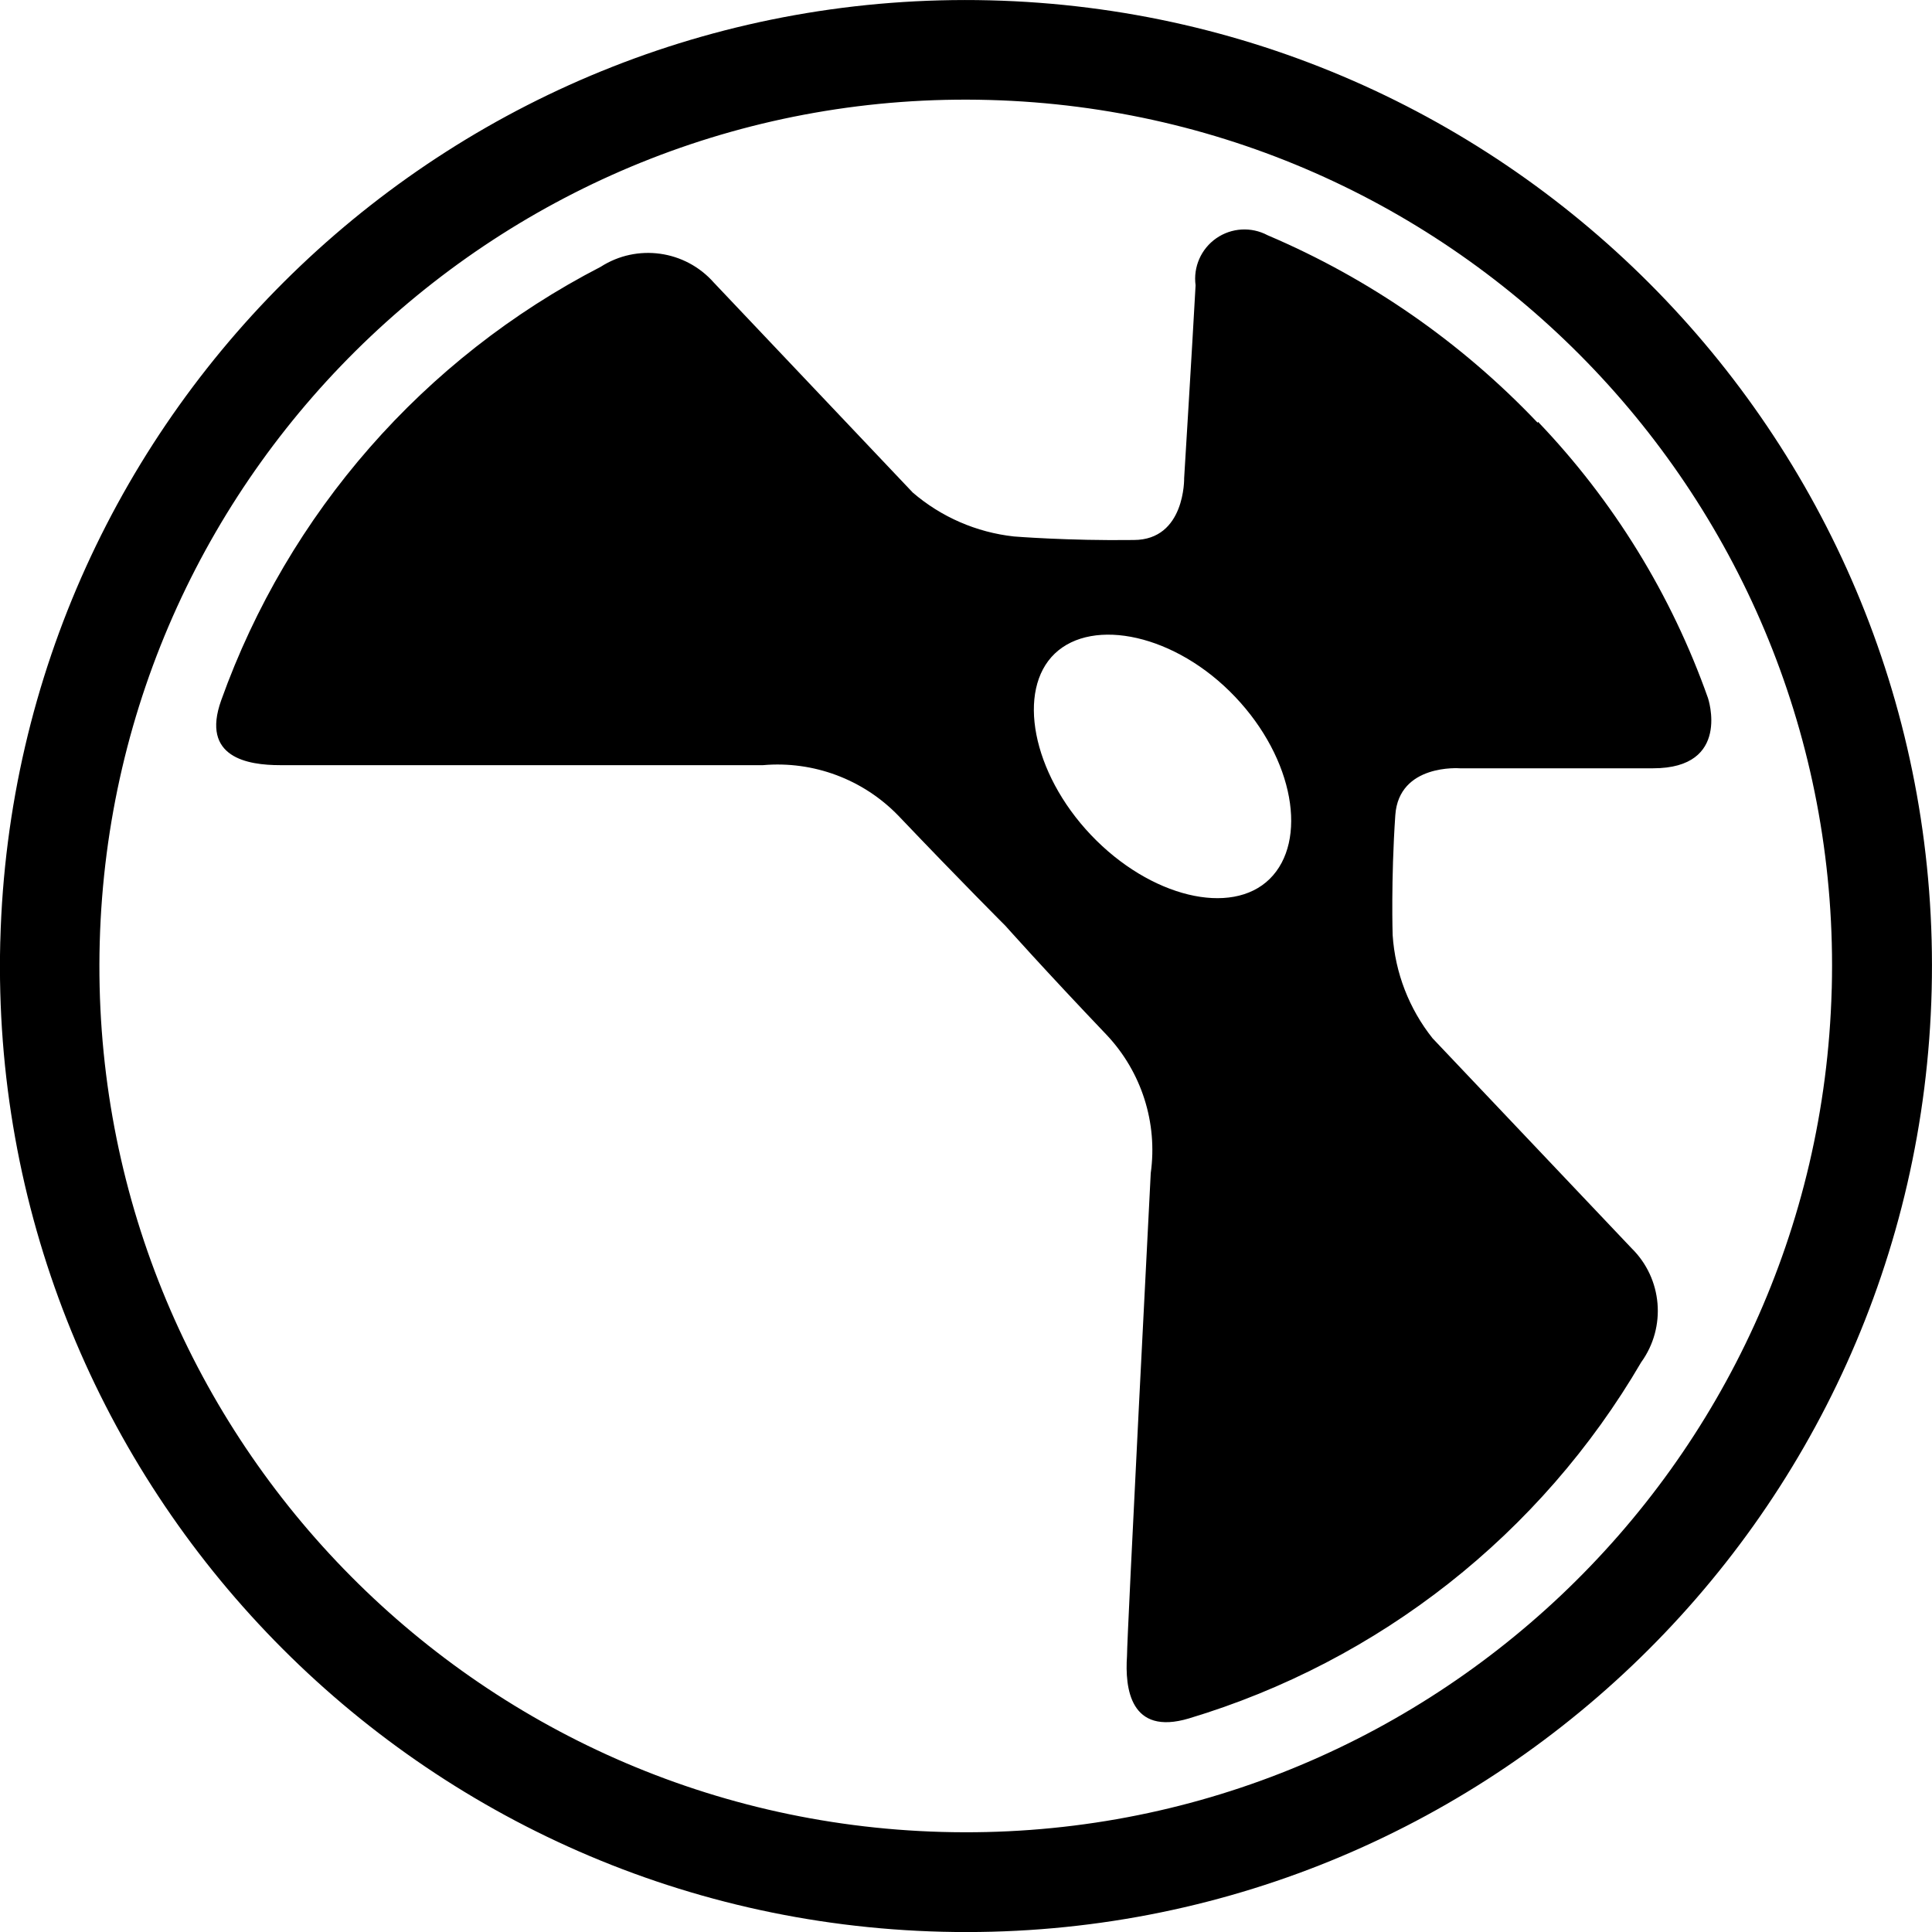
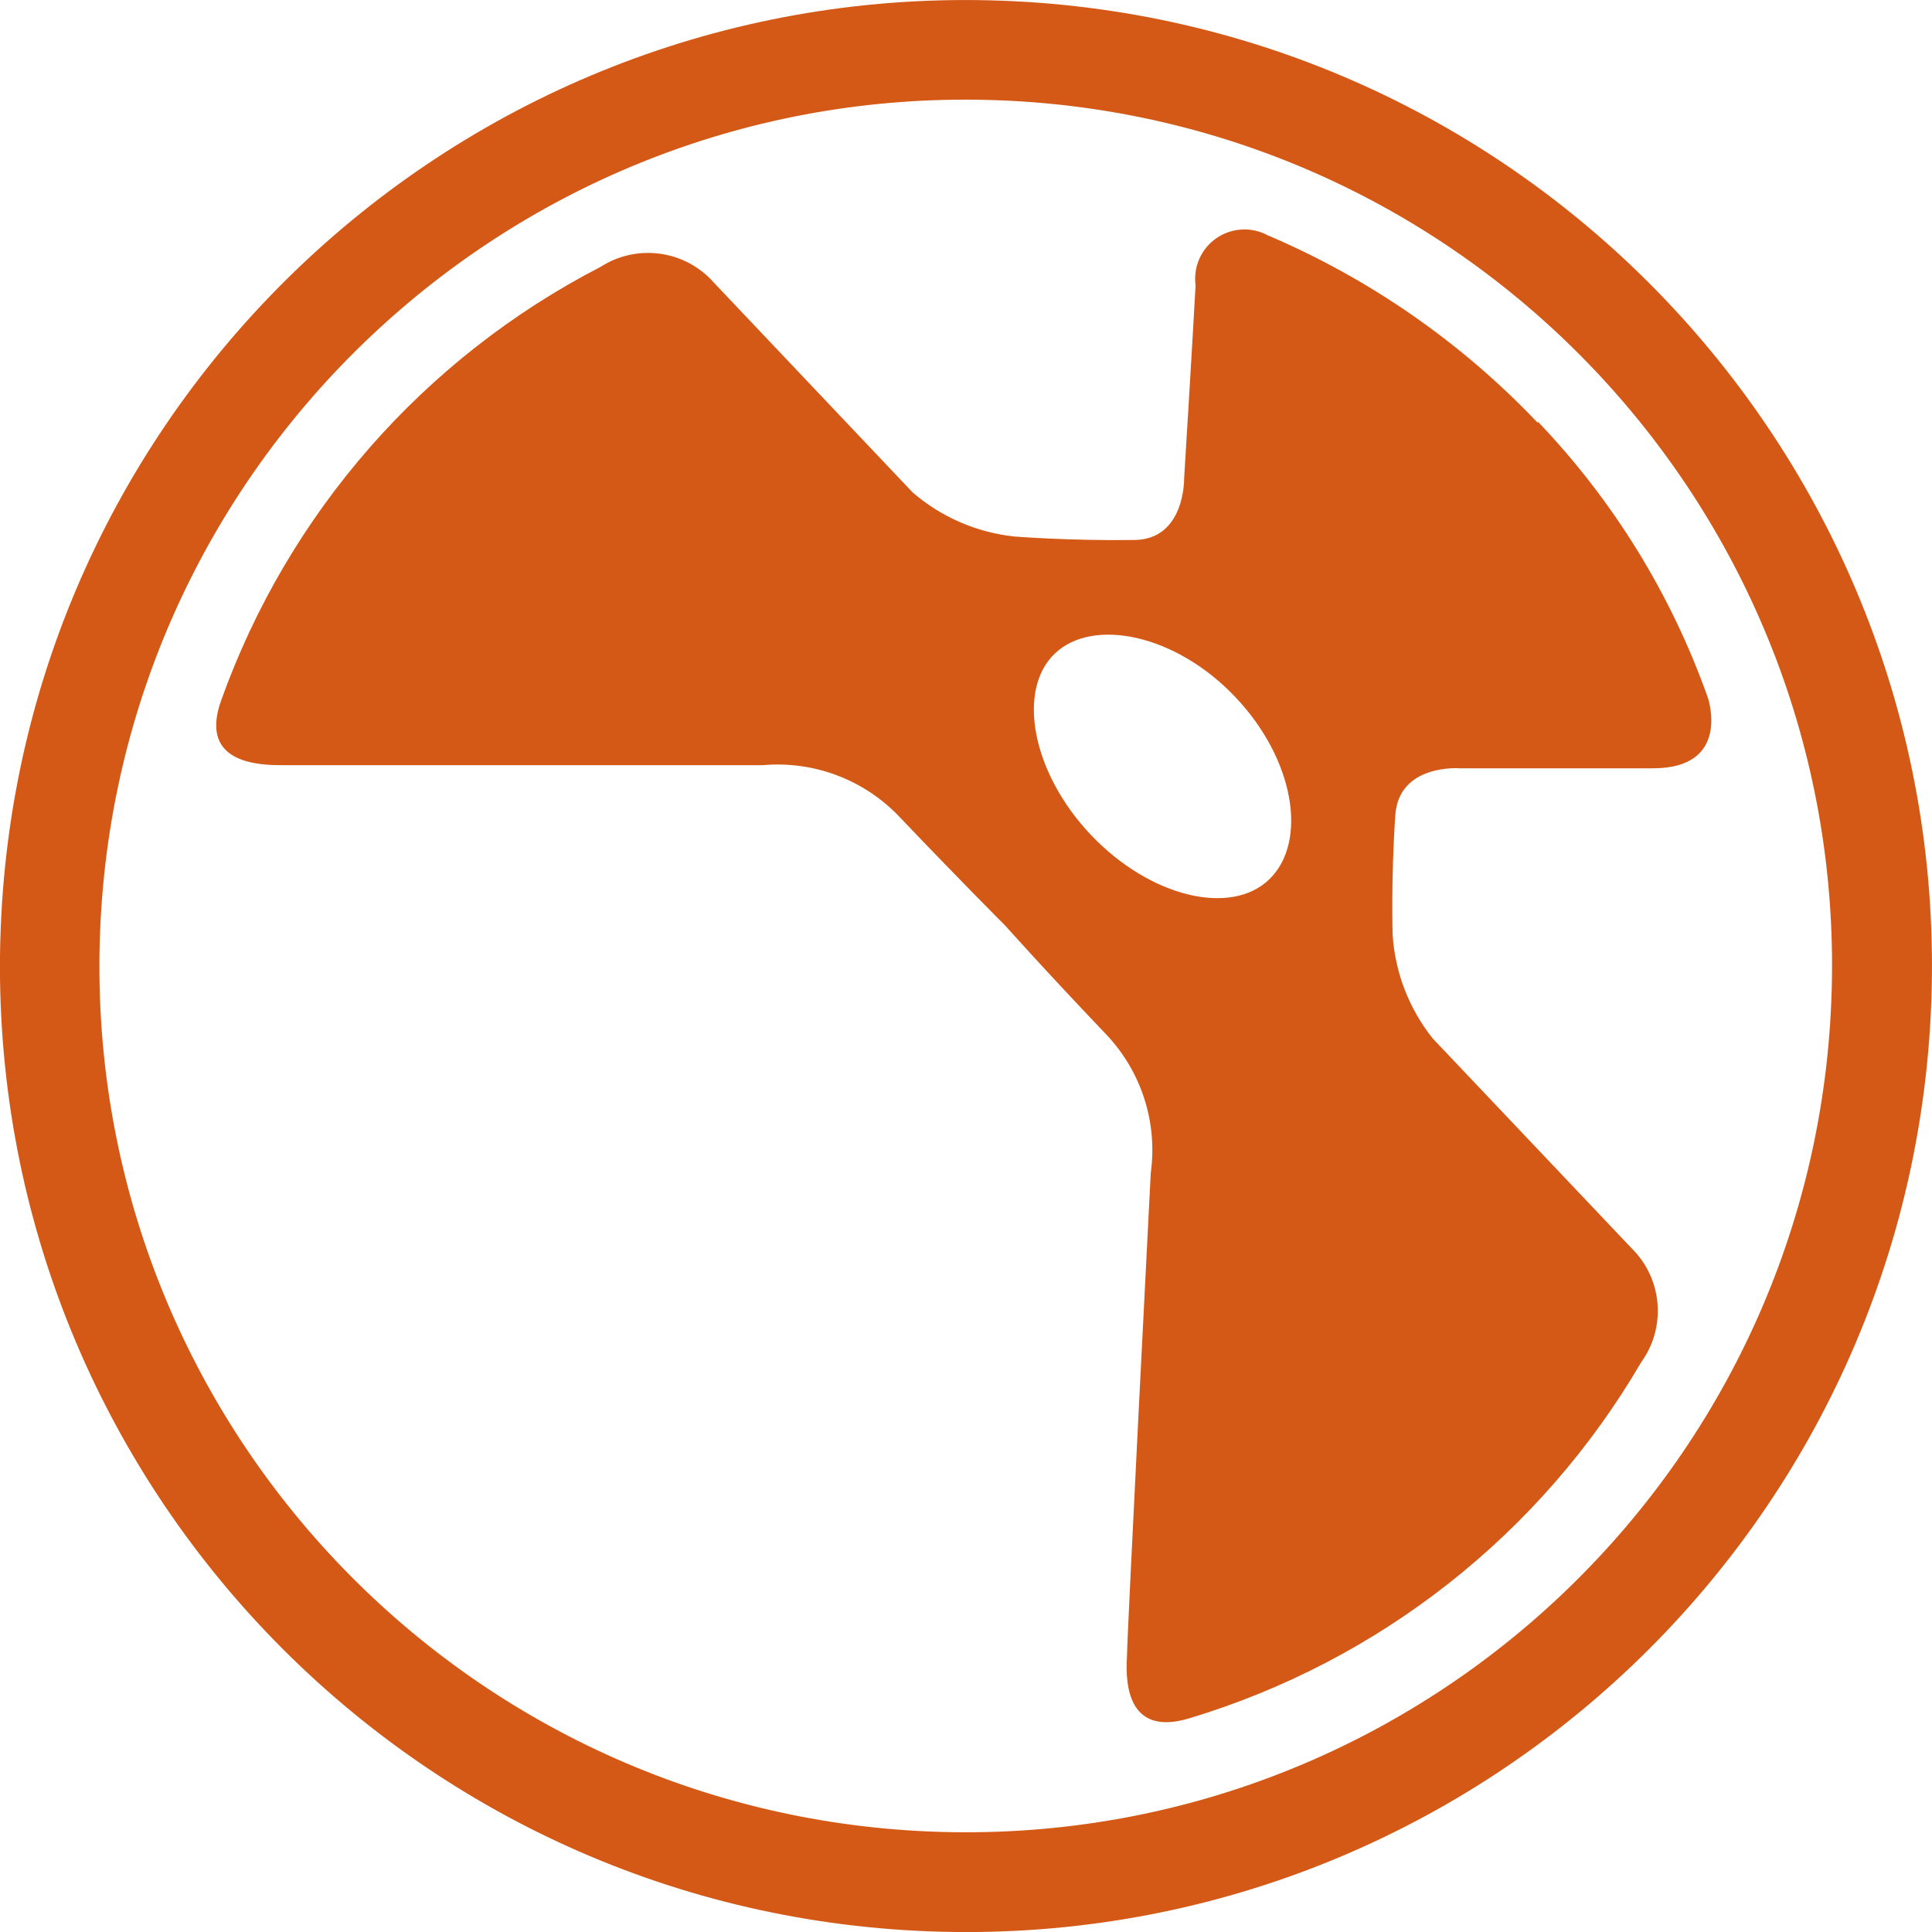
- <svg xmlns="http://www.w3.org/2000/svg" fill="#000000" width="800px" height="800px" viewBox="0 0 24 24" role="img">
+ <svg xmlns="http://www.w3.org/2000/svg" fill="rgba(212, 89, 23, 1)" width="800px" height="800px" viewBox="0 0 24 24" role="img">
  <path d="M12.293.004c6.625.162 11.865 5.664 11.703 12.29-.162 6.625-5.664 11.865-12.29 11.703C5.081 23.835-.159 18.333.003 11.707l.001-.025C.18 5.066 5.678-.158 12.293.004zm0 1.238c-5.941-.164-10.89 4.52-11.054 10.461s4.52 10.89 10.461 11.054c5.941.164 10.89-4.52 11.054-10.461l.001-.025c.15-5.932-4.53-10.866-10.462-11.029zm5.842 8.302h2.4c.976 0 .682-.873.682-.873a9.587 9.587 0 0 0-2.111-3.431l-.005.011a10.052 10.052 0 0 0-3.355-2.329.612.612 0 0 0-.894.622c-.044.802-.142 2.395-.142 2.395s.016.769-.627.769c-.813.011-1.489-.044-1.489-.044a2.314 2.314 0 0 1-1.255-.545L8.868 3.511a1.09 1.09 0 0 0-1.407-.196 9.758 9.758 0 0 0-4.713 5.384c-.256.714.333.806.731.806h6a2.086 2.086 0 0 1 1.68.627c.785.824 1.331 1.369 1.331 1.369s.48.54 1.26 1.358c.431.459.632 1.089.545 1.713 0 0-.295 5.744-.295 6-.027.398.038.993.769.775a9.756 9.756 0 0 0 5.618-4.424 1.091 1.091 0 0 0-.12-1.418l-2.471-2.607a2.303 2.303 0 0 1-.496-1.282s-.022-.682.033-1.489c.044-.643.802-.583.802-.583zm-2.362 1.374c-.475.469-1.484.229-2.22-.545-.736-.775-.924-1.801-.45-2.254.475-.453 1.502-.239 2.239.536.737.774.906 1.794.431 2.263z" />
</svg>
